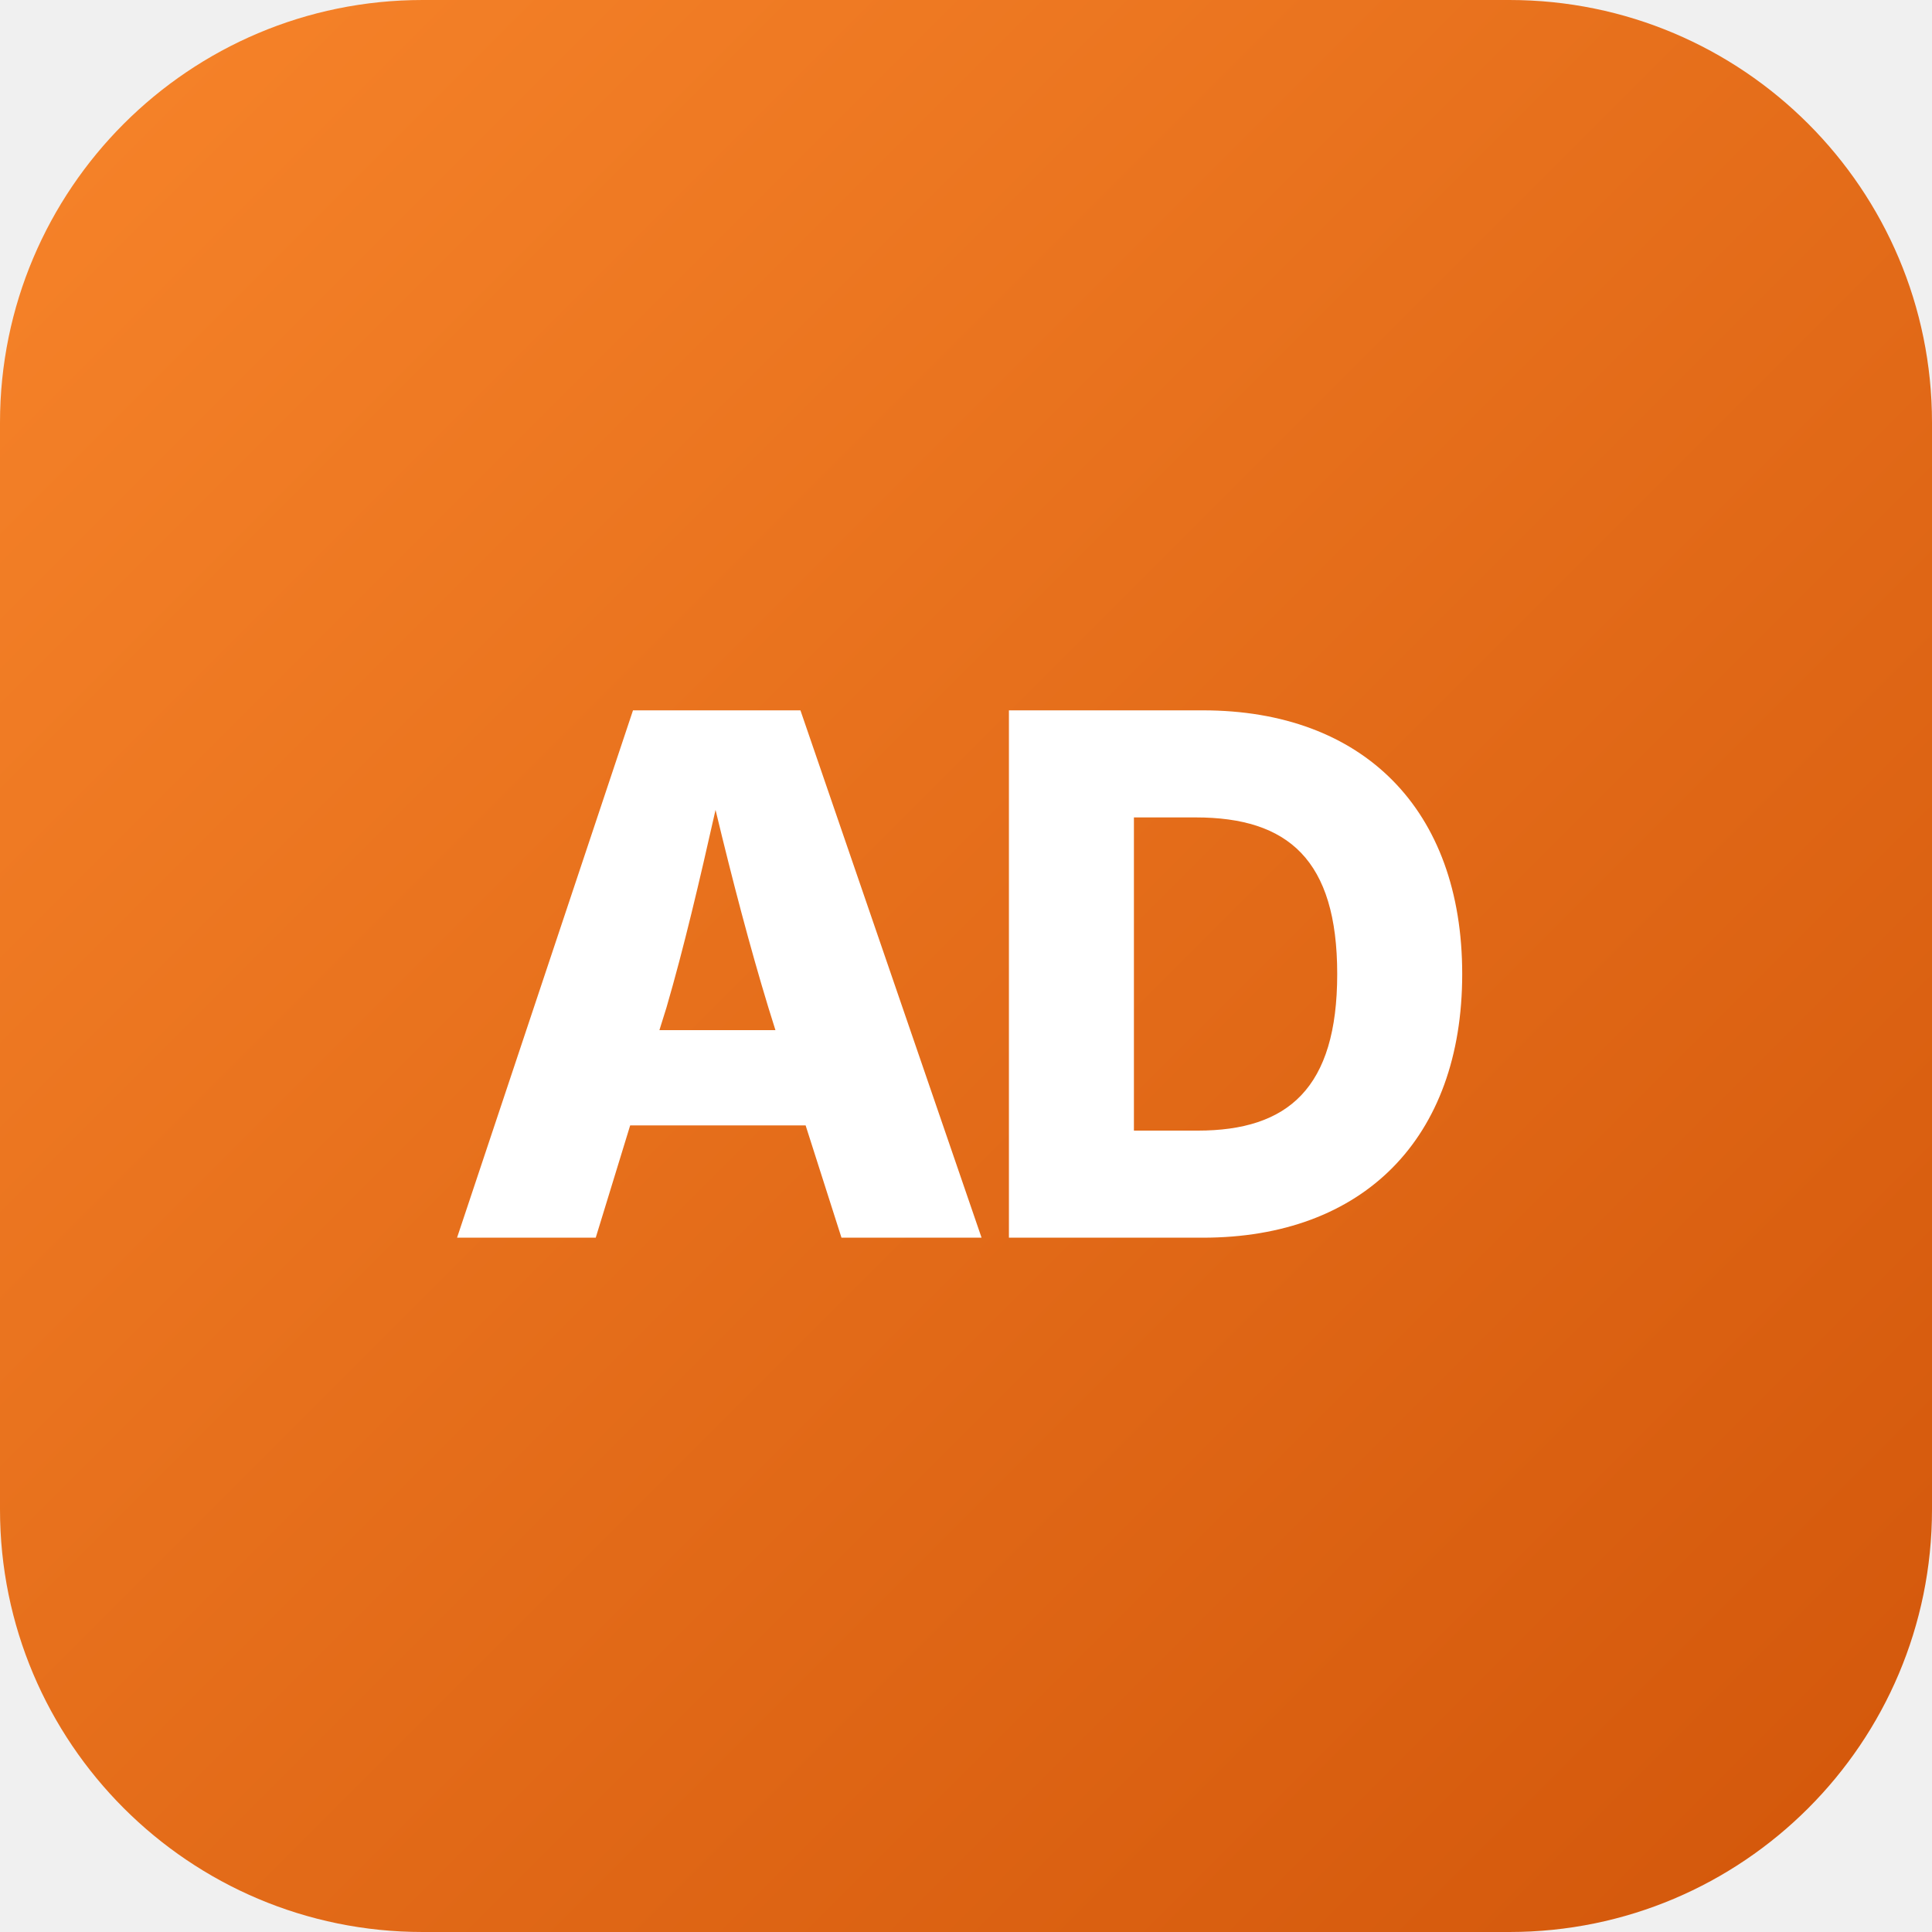
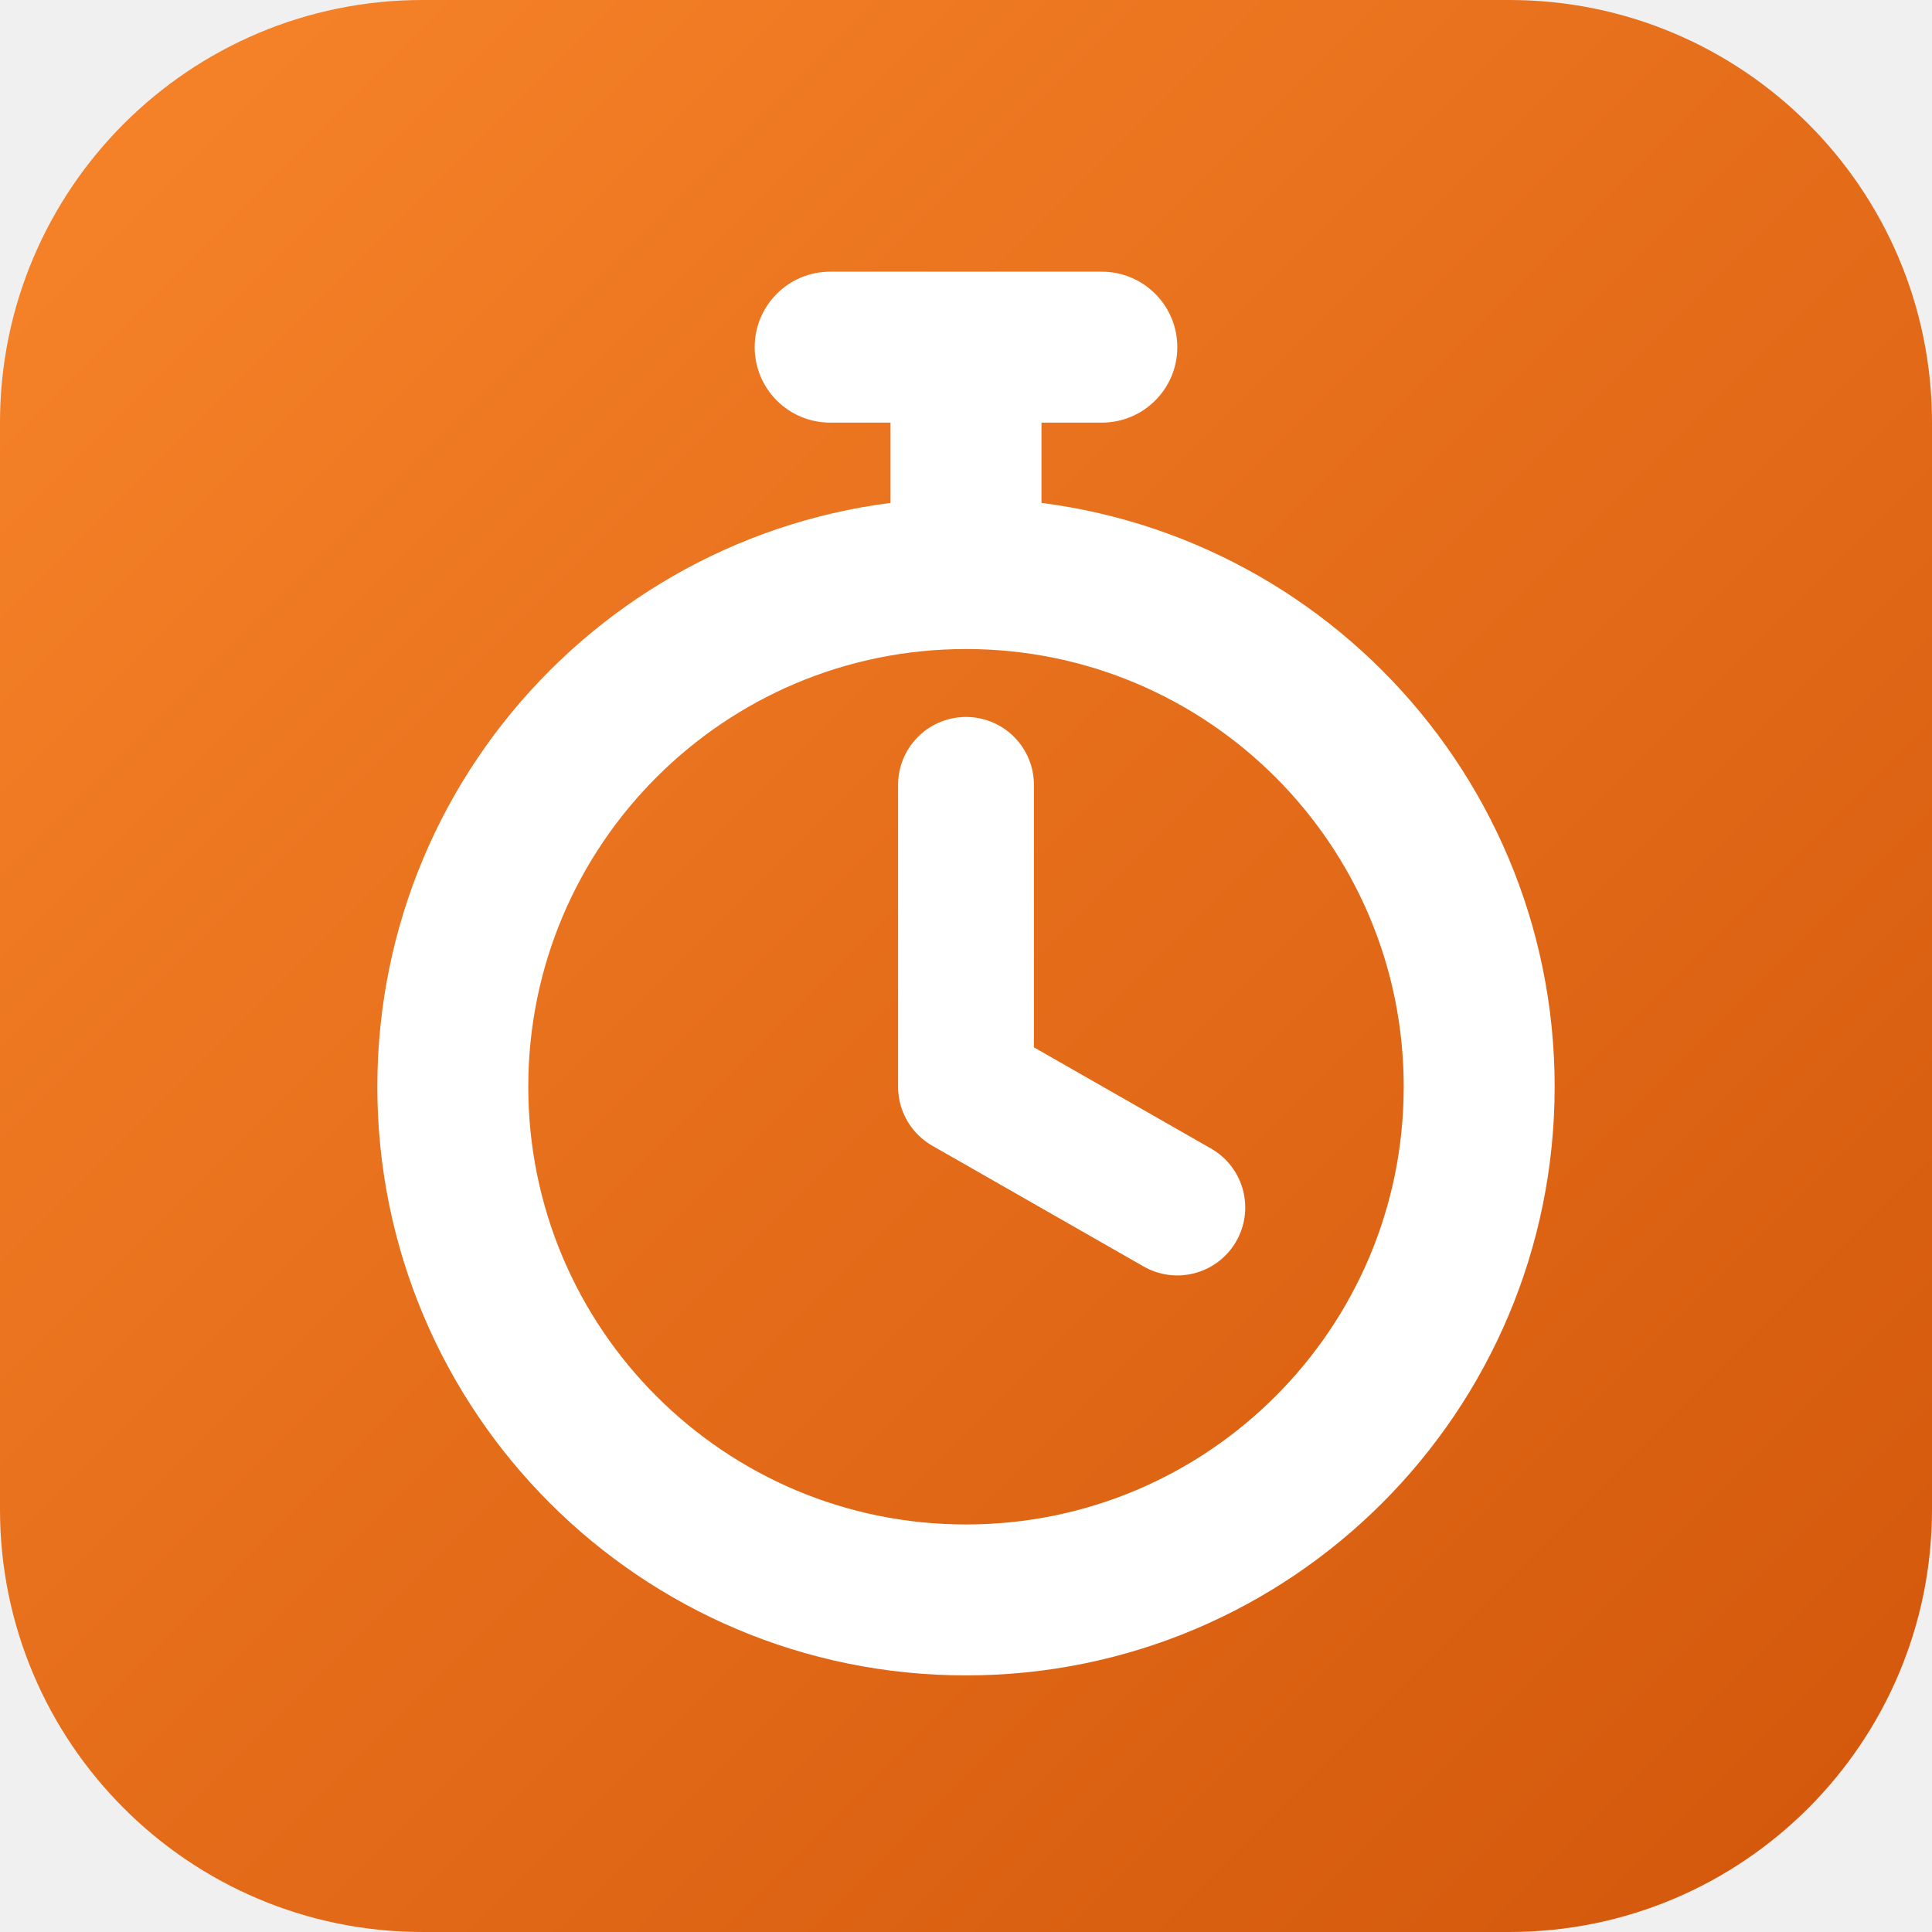
<svg xmlns="http://www.w3.org/2000/svg" viewBox="0 0 64 64">
  <defs>
    <linearGradient id="g" x1="0" y1="0" x2="1" y2="1">
      <stop offset="0" stop-color="#f7842a" />
      <stop offset="1" stop-color="#d2560a" />
    </linearGradient>
  </defs>
  <rect width="64" height="64" rx="14" fill="url(#g)" />
-   <text x="32" y="41" text-anchor="middle" font-family="Inter,Segoe UI,Arial,sans-serif" font-size="24" font-weight="800" fill="#fff" letter-spacing="-1">AD</text>
+   <rect x="25" y="9" width="14" height="5" rx="2.5" fill="#fff" />
+   <rect x="29.5" y="13" width="5" height="7" fill="#fff" />
+   <circle cx="32" cy="36" r="17" fill="none" stroke="#fff" stroke-width="5" />
+   <path d="M32 36V26M32 36l7 4" fill="none" stroke="#fff" stroke-width="4.5" stroke-linecap="round" />
</svg>
